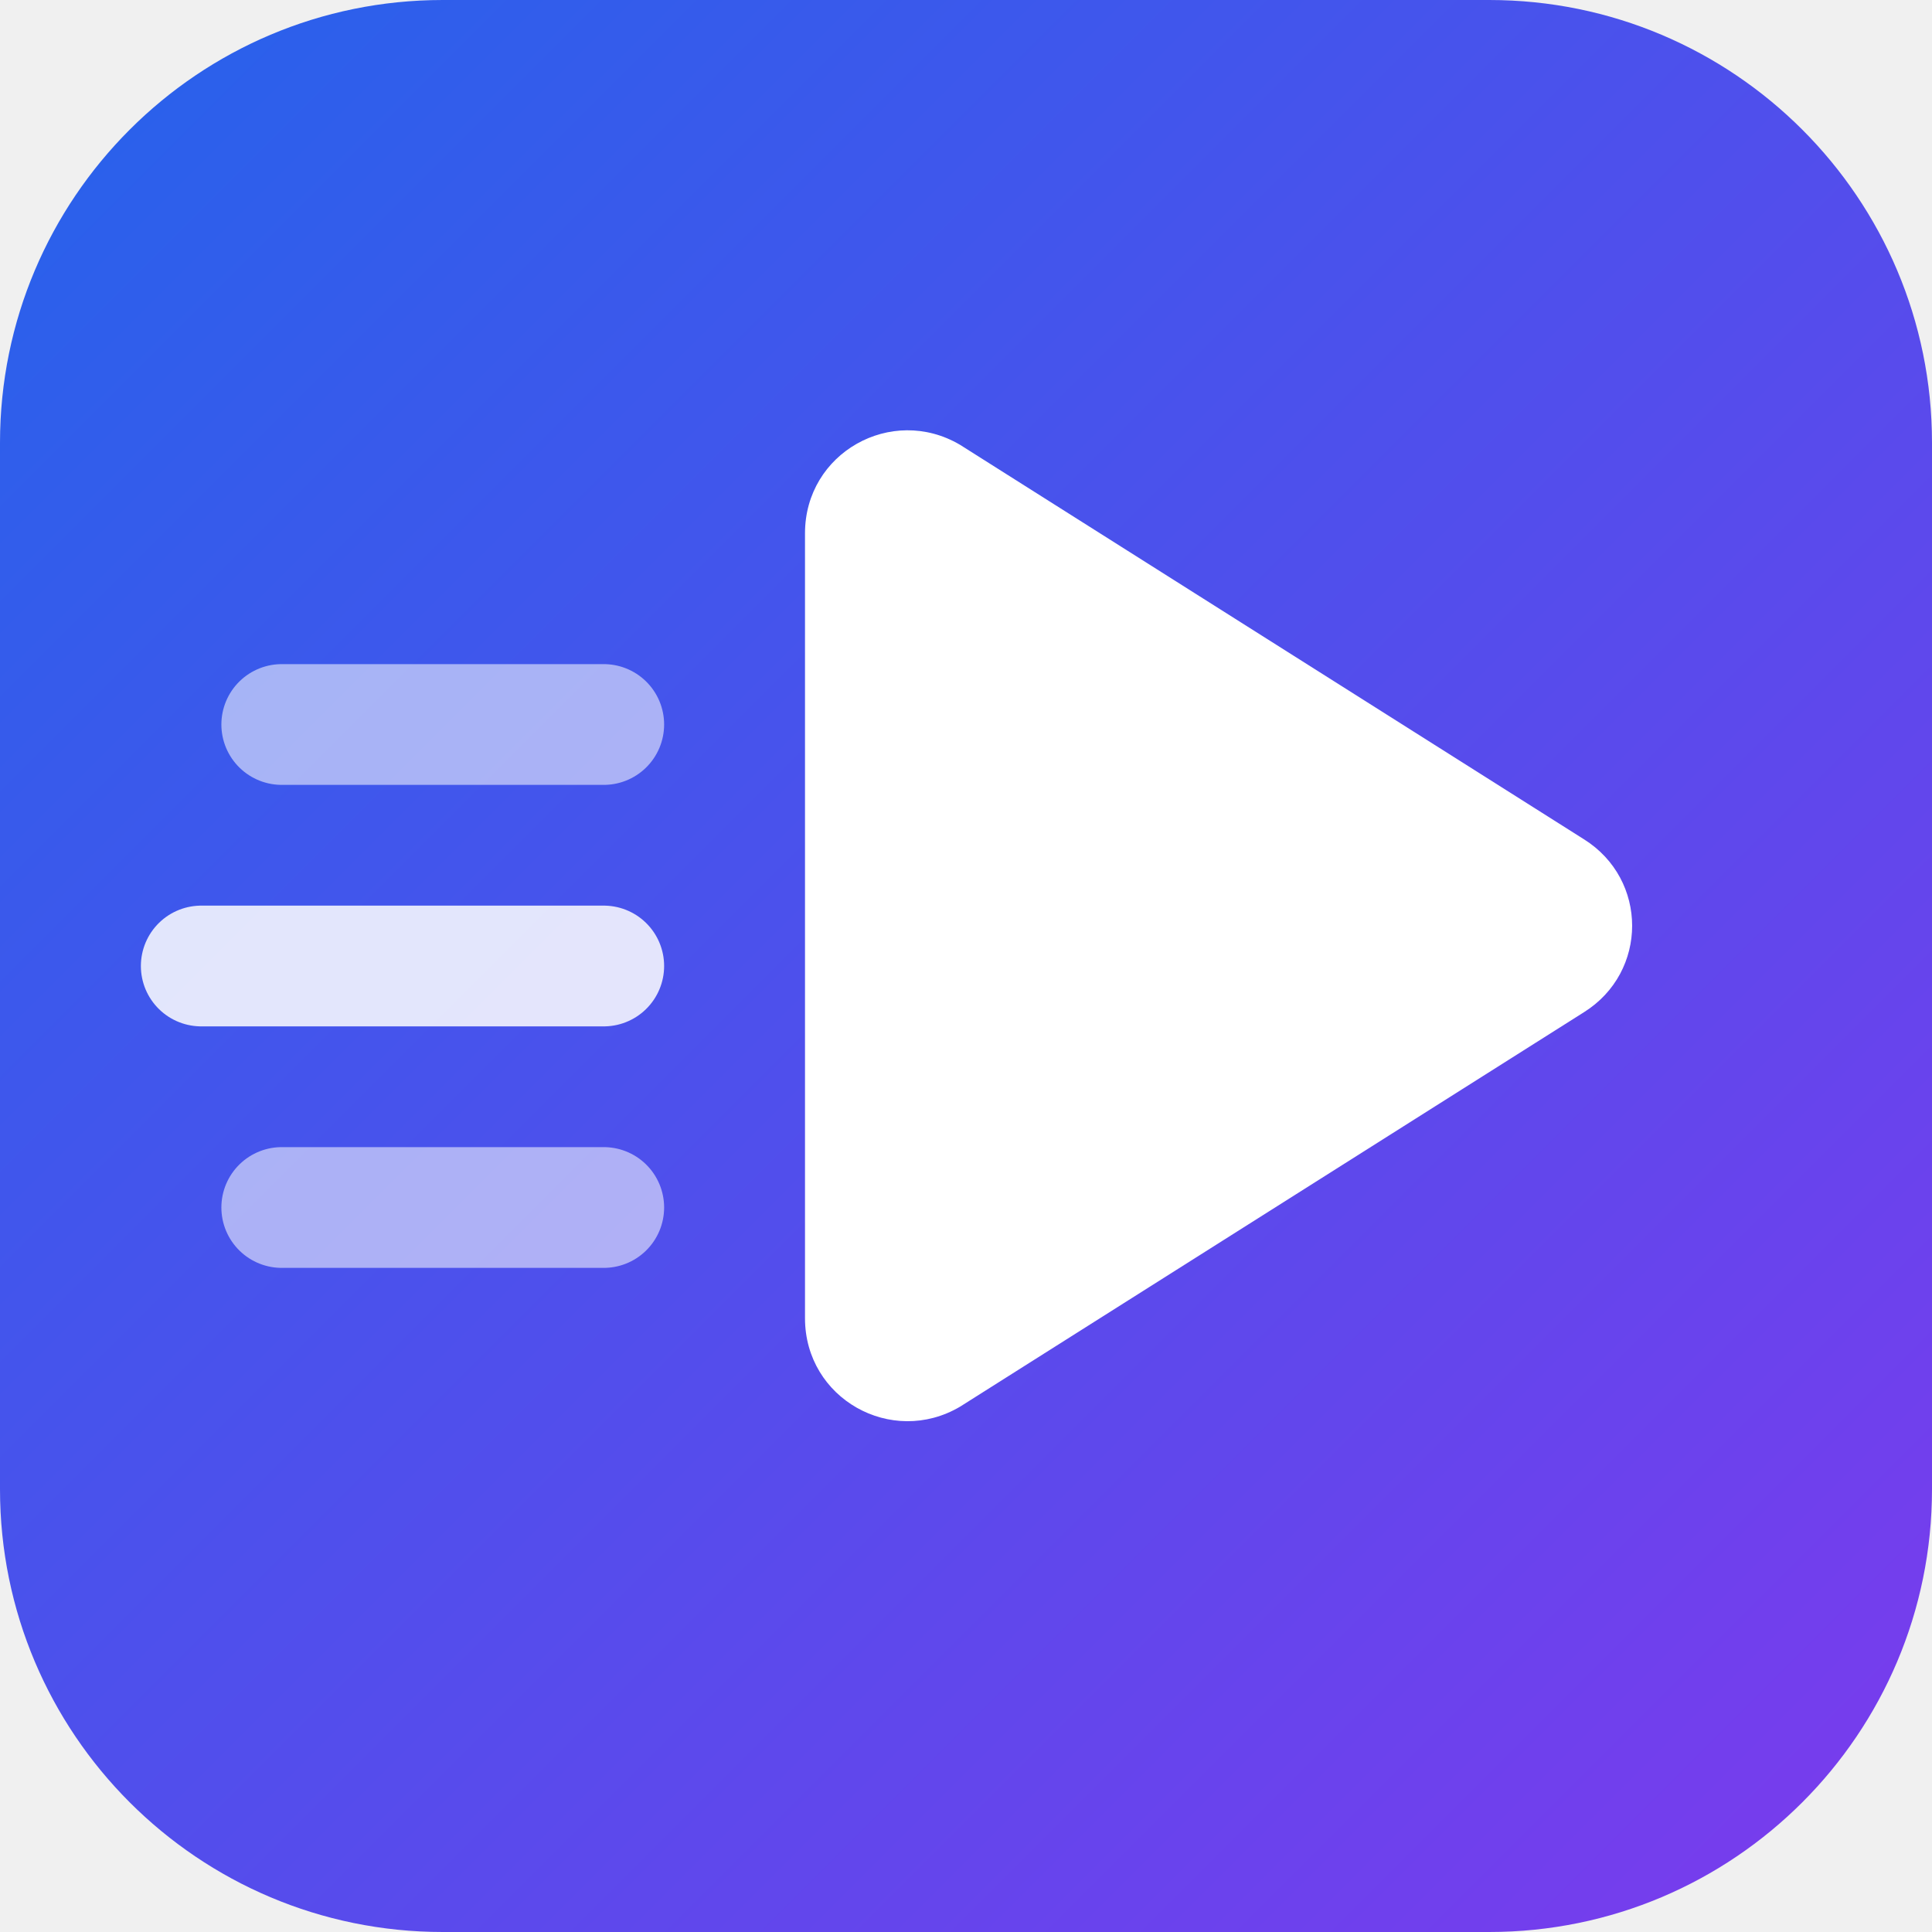
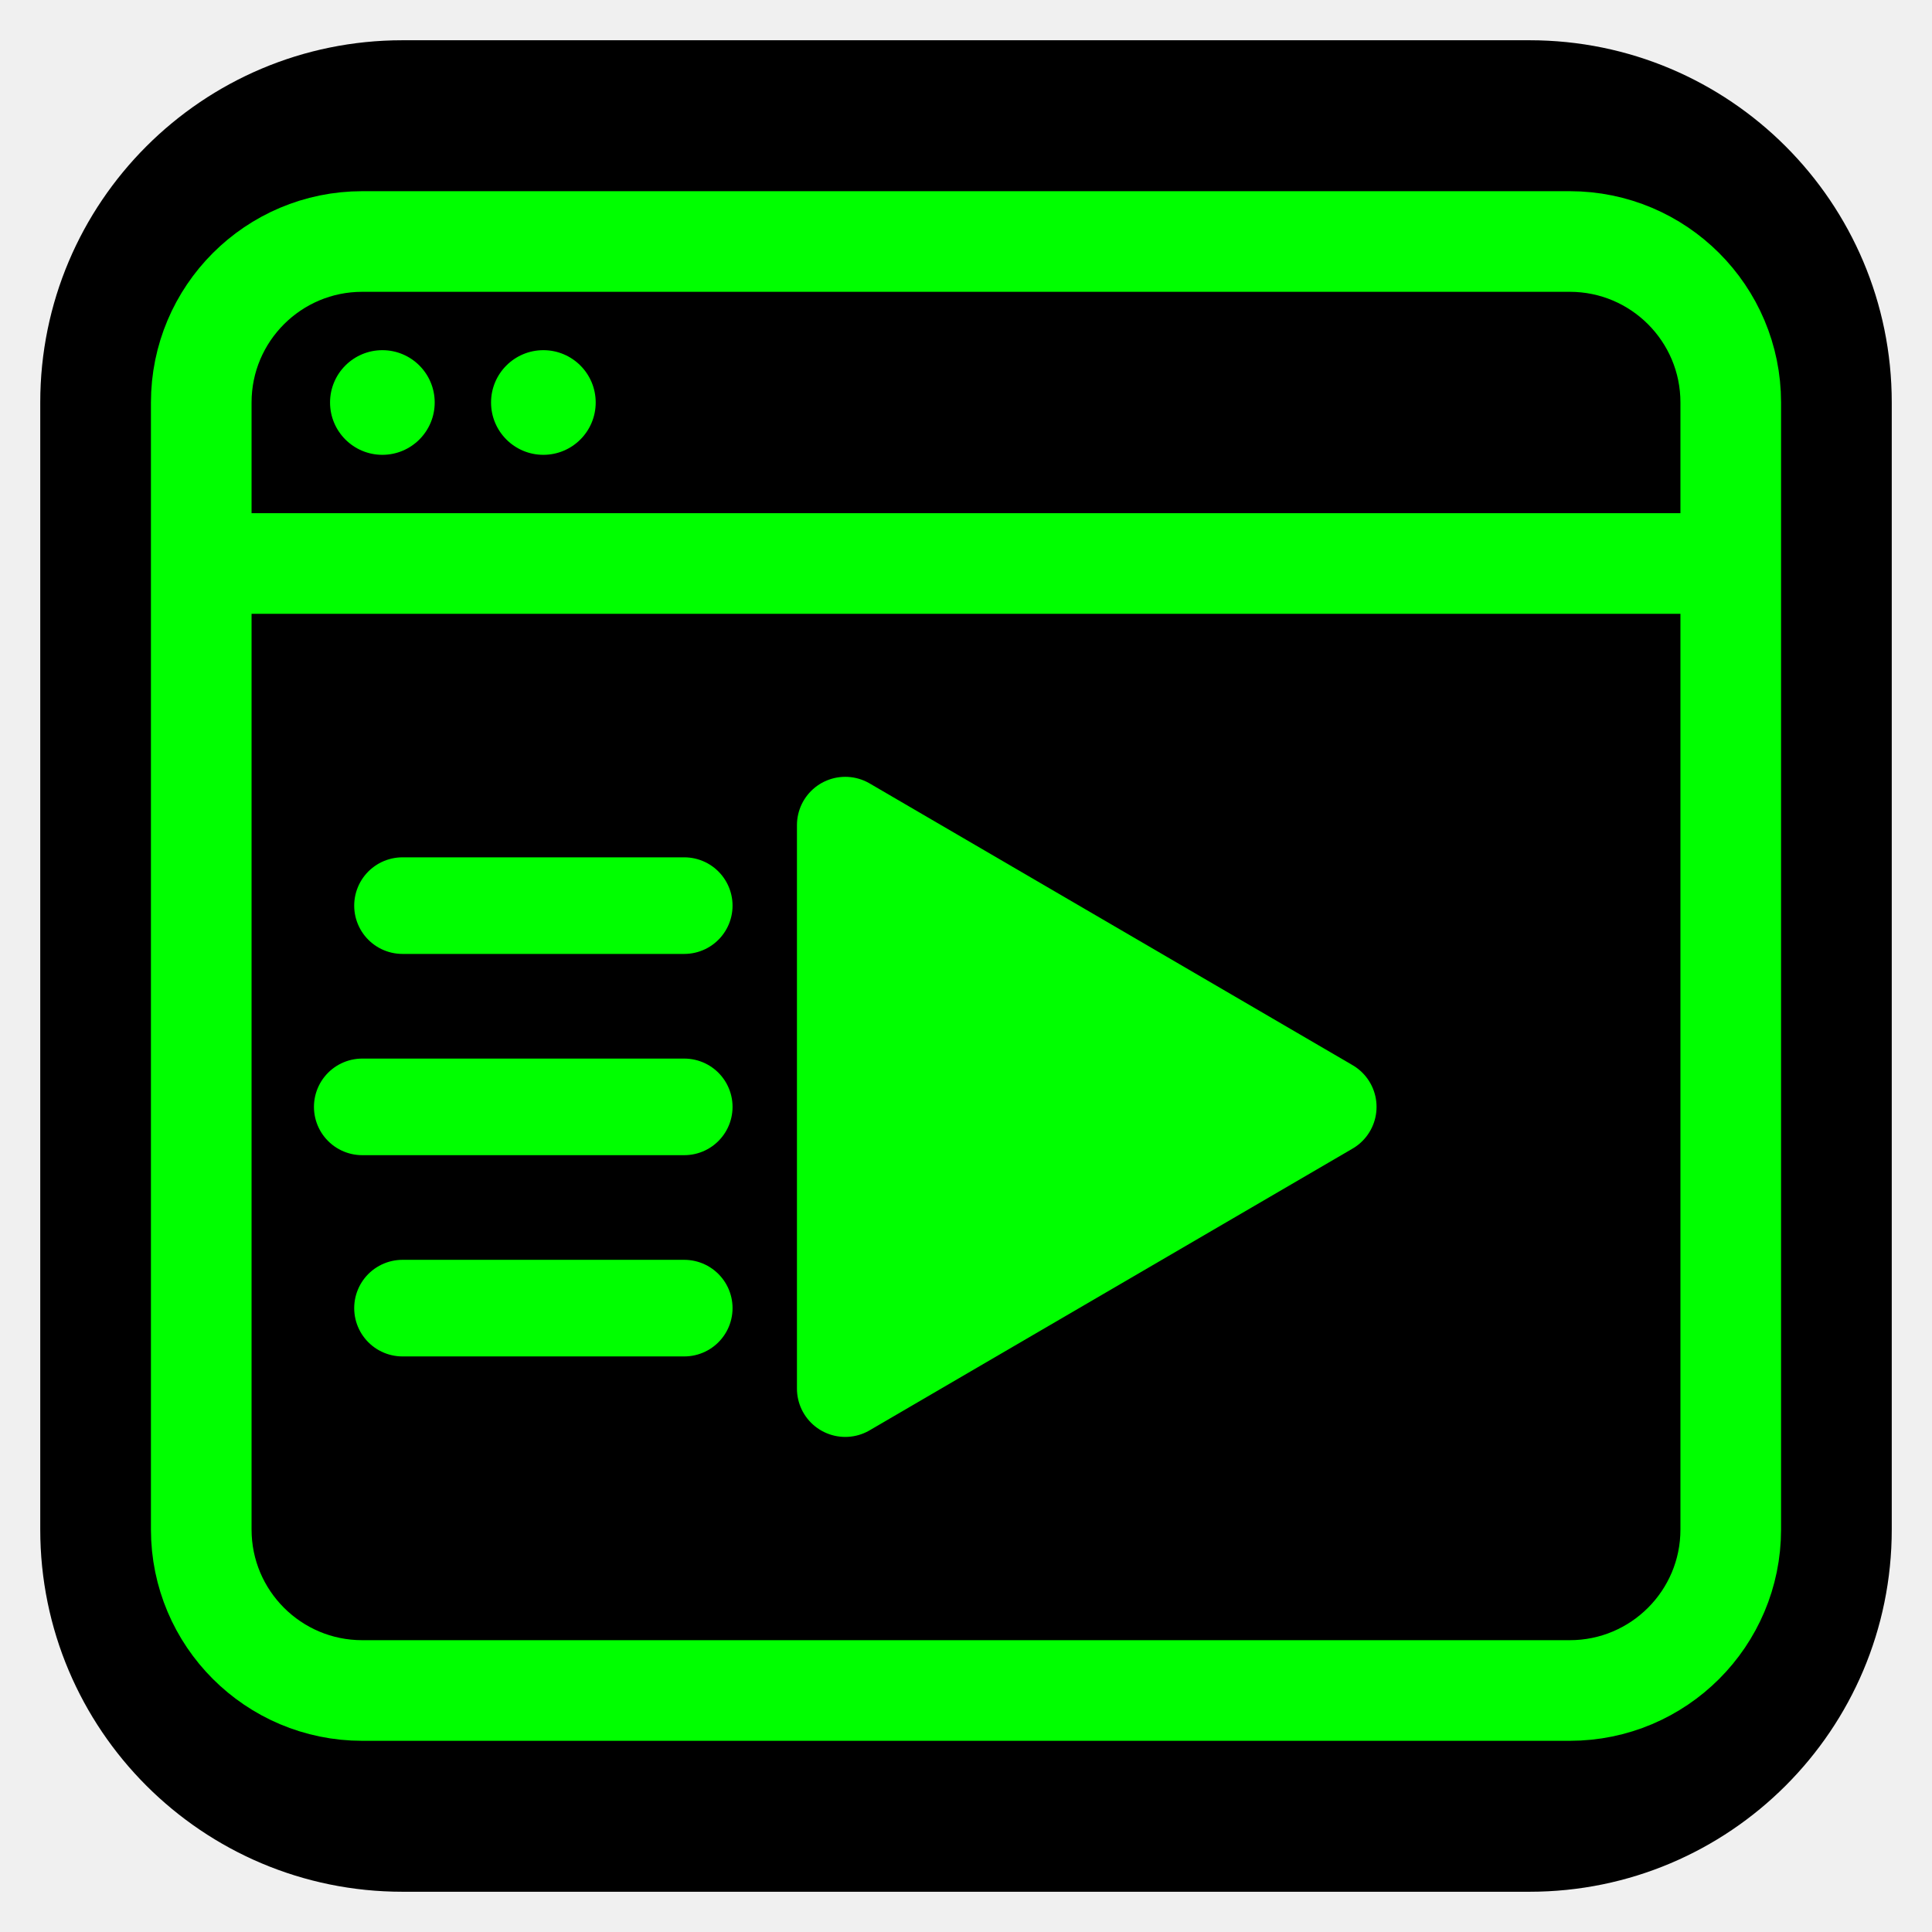
- <svg xmlns="http://www.w3.org/2000/svg" viewBox="0 0 96 96">
-   <defs>
-     <linearGradient id="bg" x1="0" y1="0" x2="1" y2="1">
-       <stop offset="0" stop-color="#2563eb" />
-       <stop offset="1" stop-color="#7c3aed" />
-     </linearGradient>
-   </defs>
-   <rect width="96" height="96" rx="22" fill="url(#bg)" />
-   <g stroke="#fff" stroke-linecap="round" fill="none">
-     <line x1="14" y1="36" x2="30" y2="36" stroke-width="6" opacity=".55" />
-     <line x1="10" y1="48" x2="30" y2="48" stroke-width="6" opacity=".85" />
-     <line x1="14" y1="60" x2="30" y2="60" stroke-width="6" opacity=".55" />
-   </g>
-   <path d="M40 26.5c0-4 4.3-6.4 7.7-4.4l31 19.6c3.2 2 3.2 6.6 0 8.6l-31 19.6c-3.4 2-7.7-.4-7.7-4.4z" fill="#fff" />
+ <svg xmlns="http://www.w3.org/2000/svg" viewBox="0 0 48 48">
+   <rect x="1" y="1" width="46" height="46" rx="9" fill="#000" />
+   <rect x="5" y="6" width="38" height="36" rx="4" fill="none" stroke="#00ff00" stroke-width="2.5" />
+   <path d="M5 14h38" stroke="#00ff00" stroke-width="2.5" />
+   <circle cx="9.5" cy="10" r="1.3" fill="#00ff00" />
+   <circle cx="13.5" cy="10" r="1.3" fill="#00ff00" />
+   <path d="M21 20.5v14l12-7z" fill="#00ff00" stroke="#00ff00" stroke-width="2.4" stroke-linejoin="round" />
+   <path d="M10 22.5h7M9 27.5h8M10 32.5h7" stroke="#00ff00" stroke-width="2.4" stroke-linecap="round" />
</svg>
